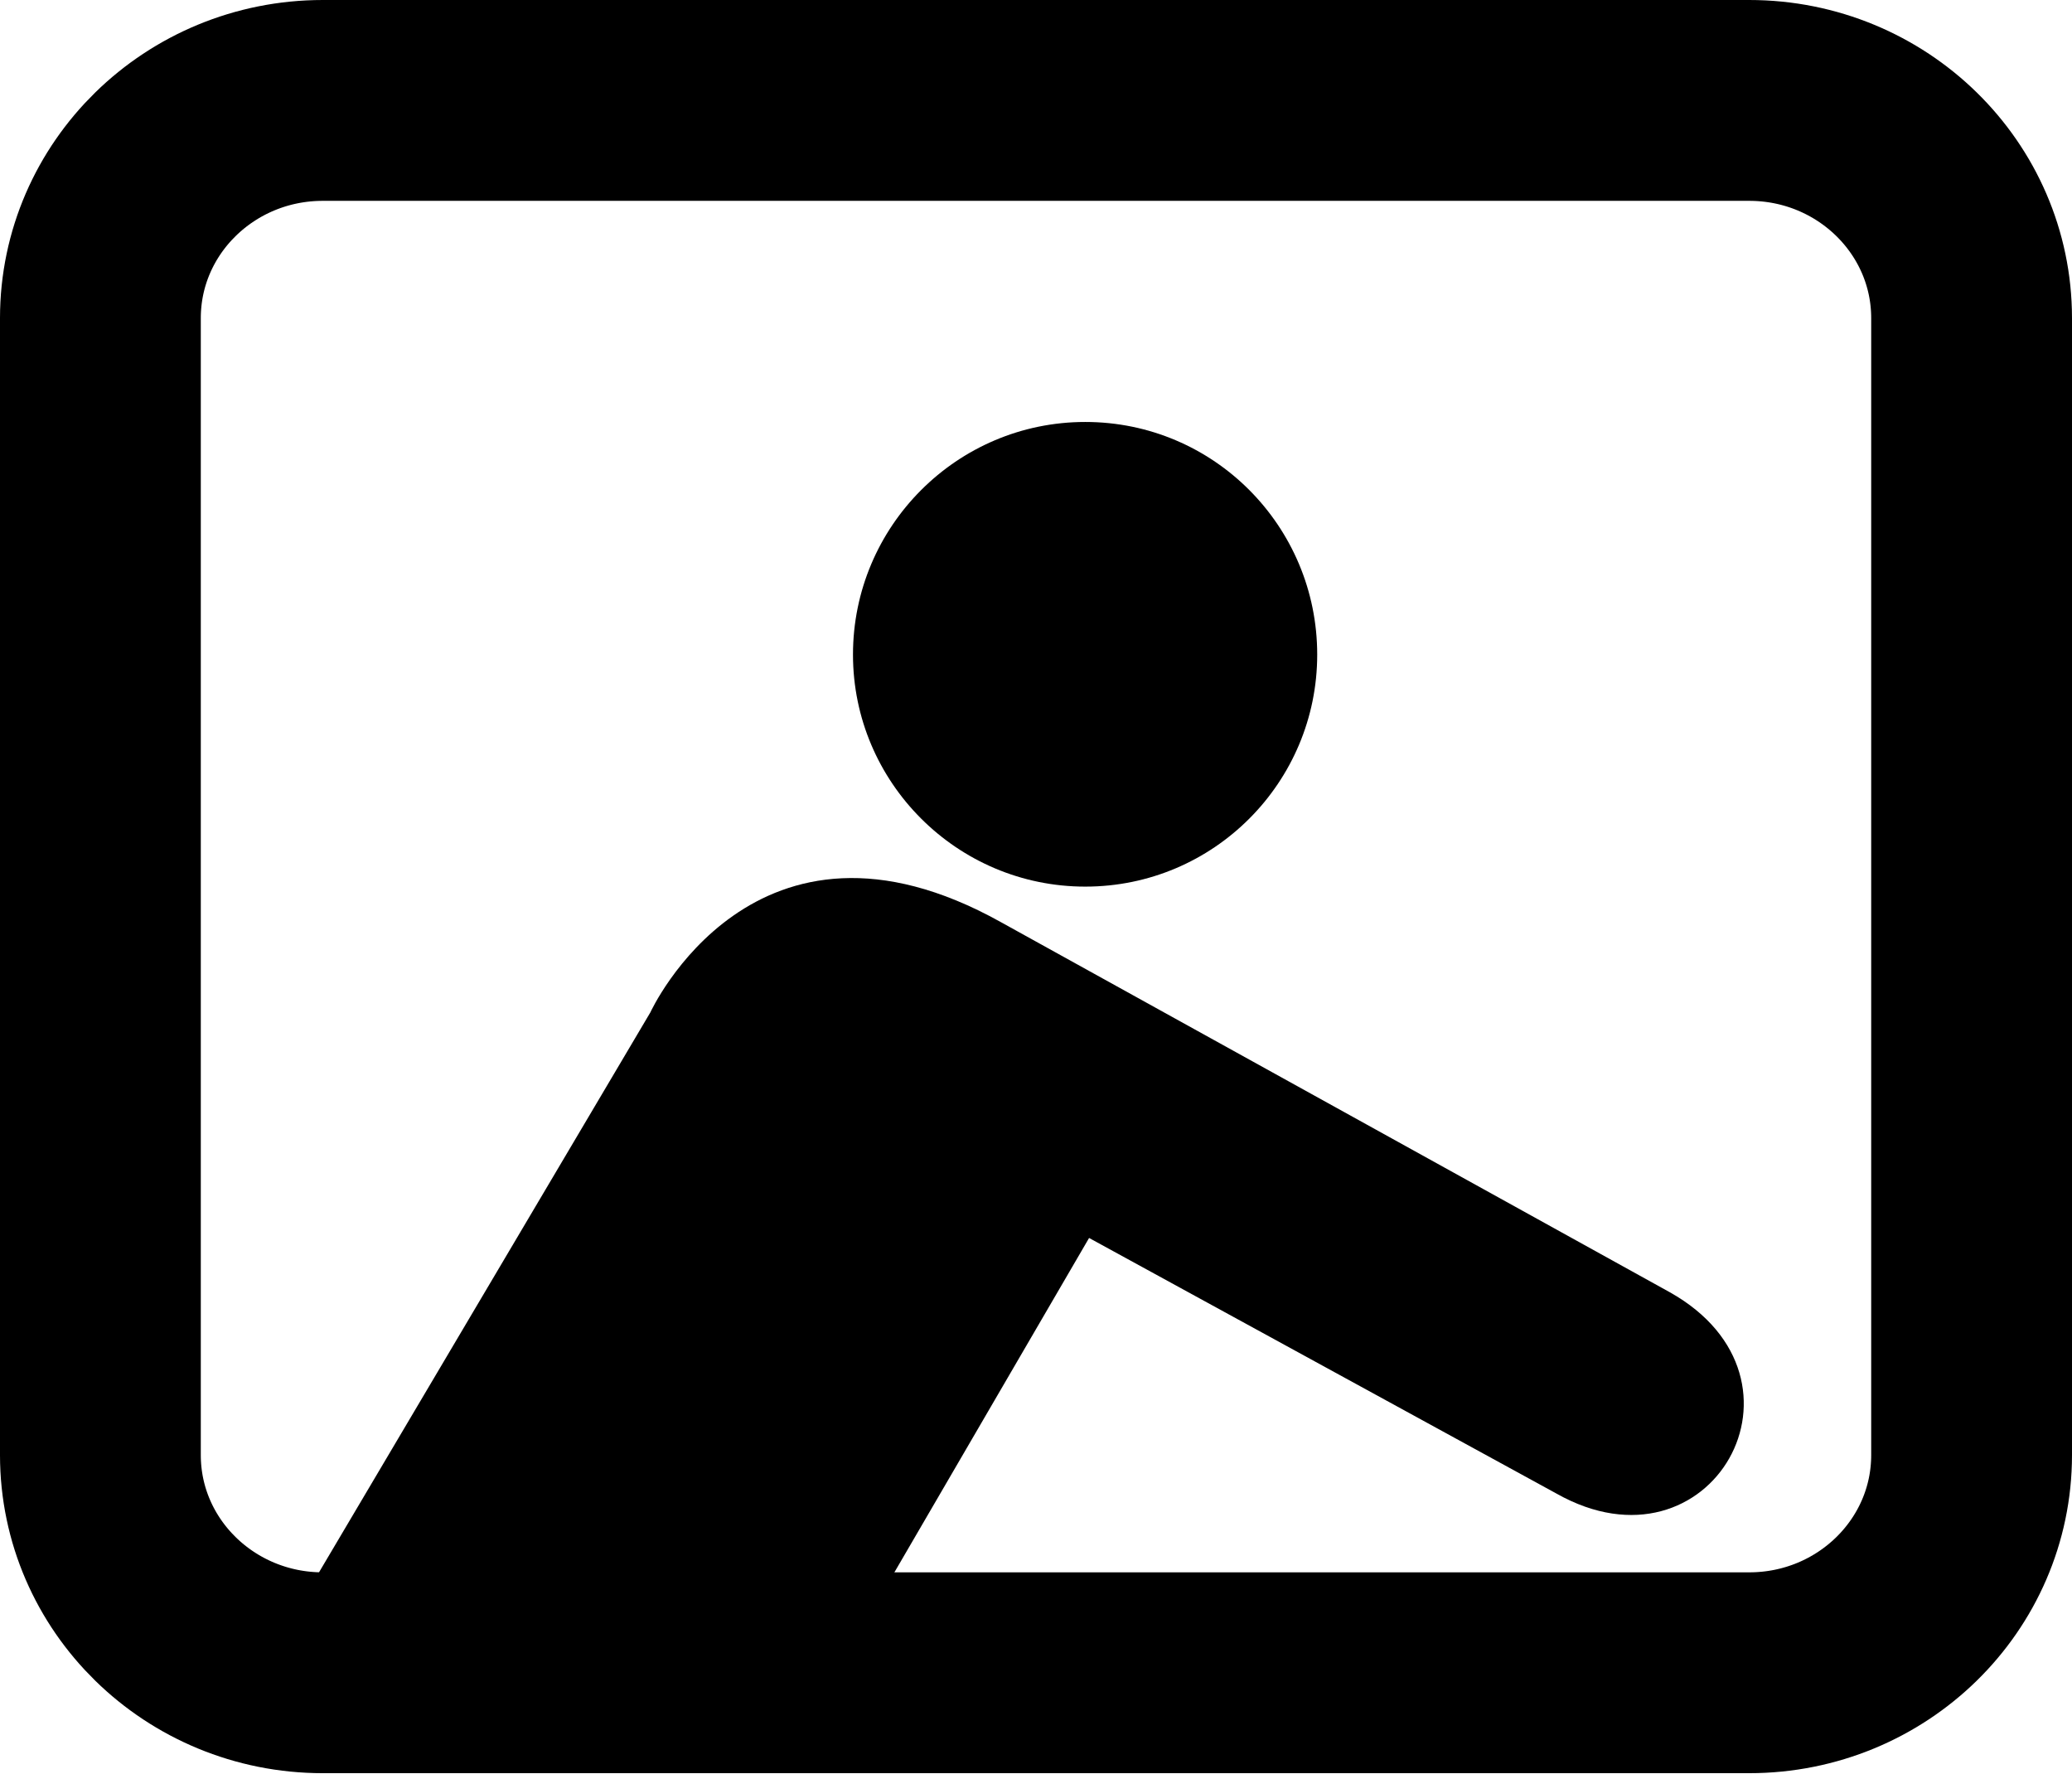
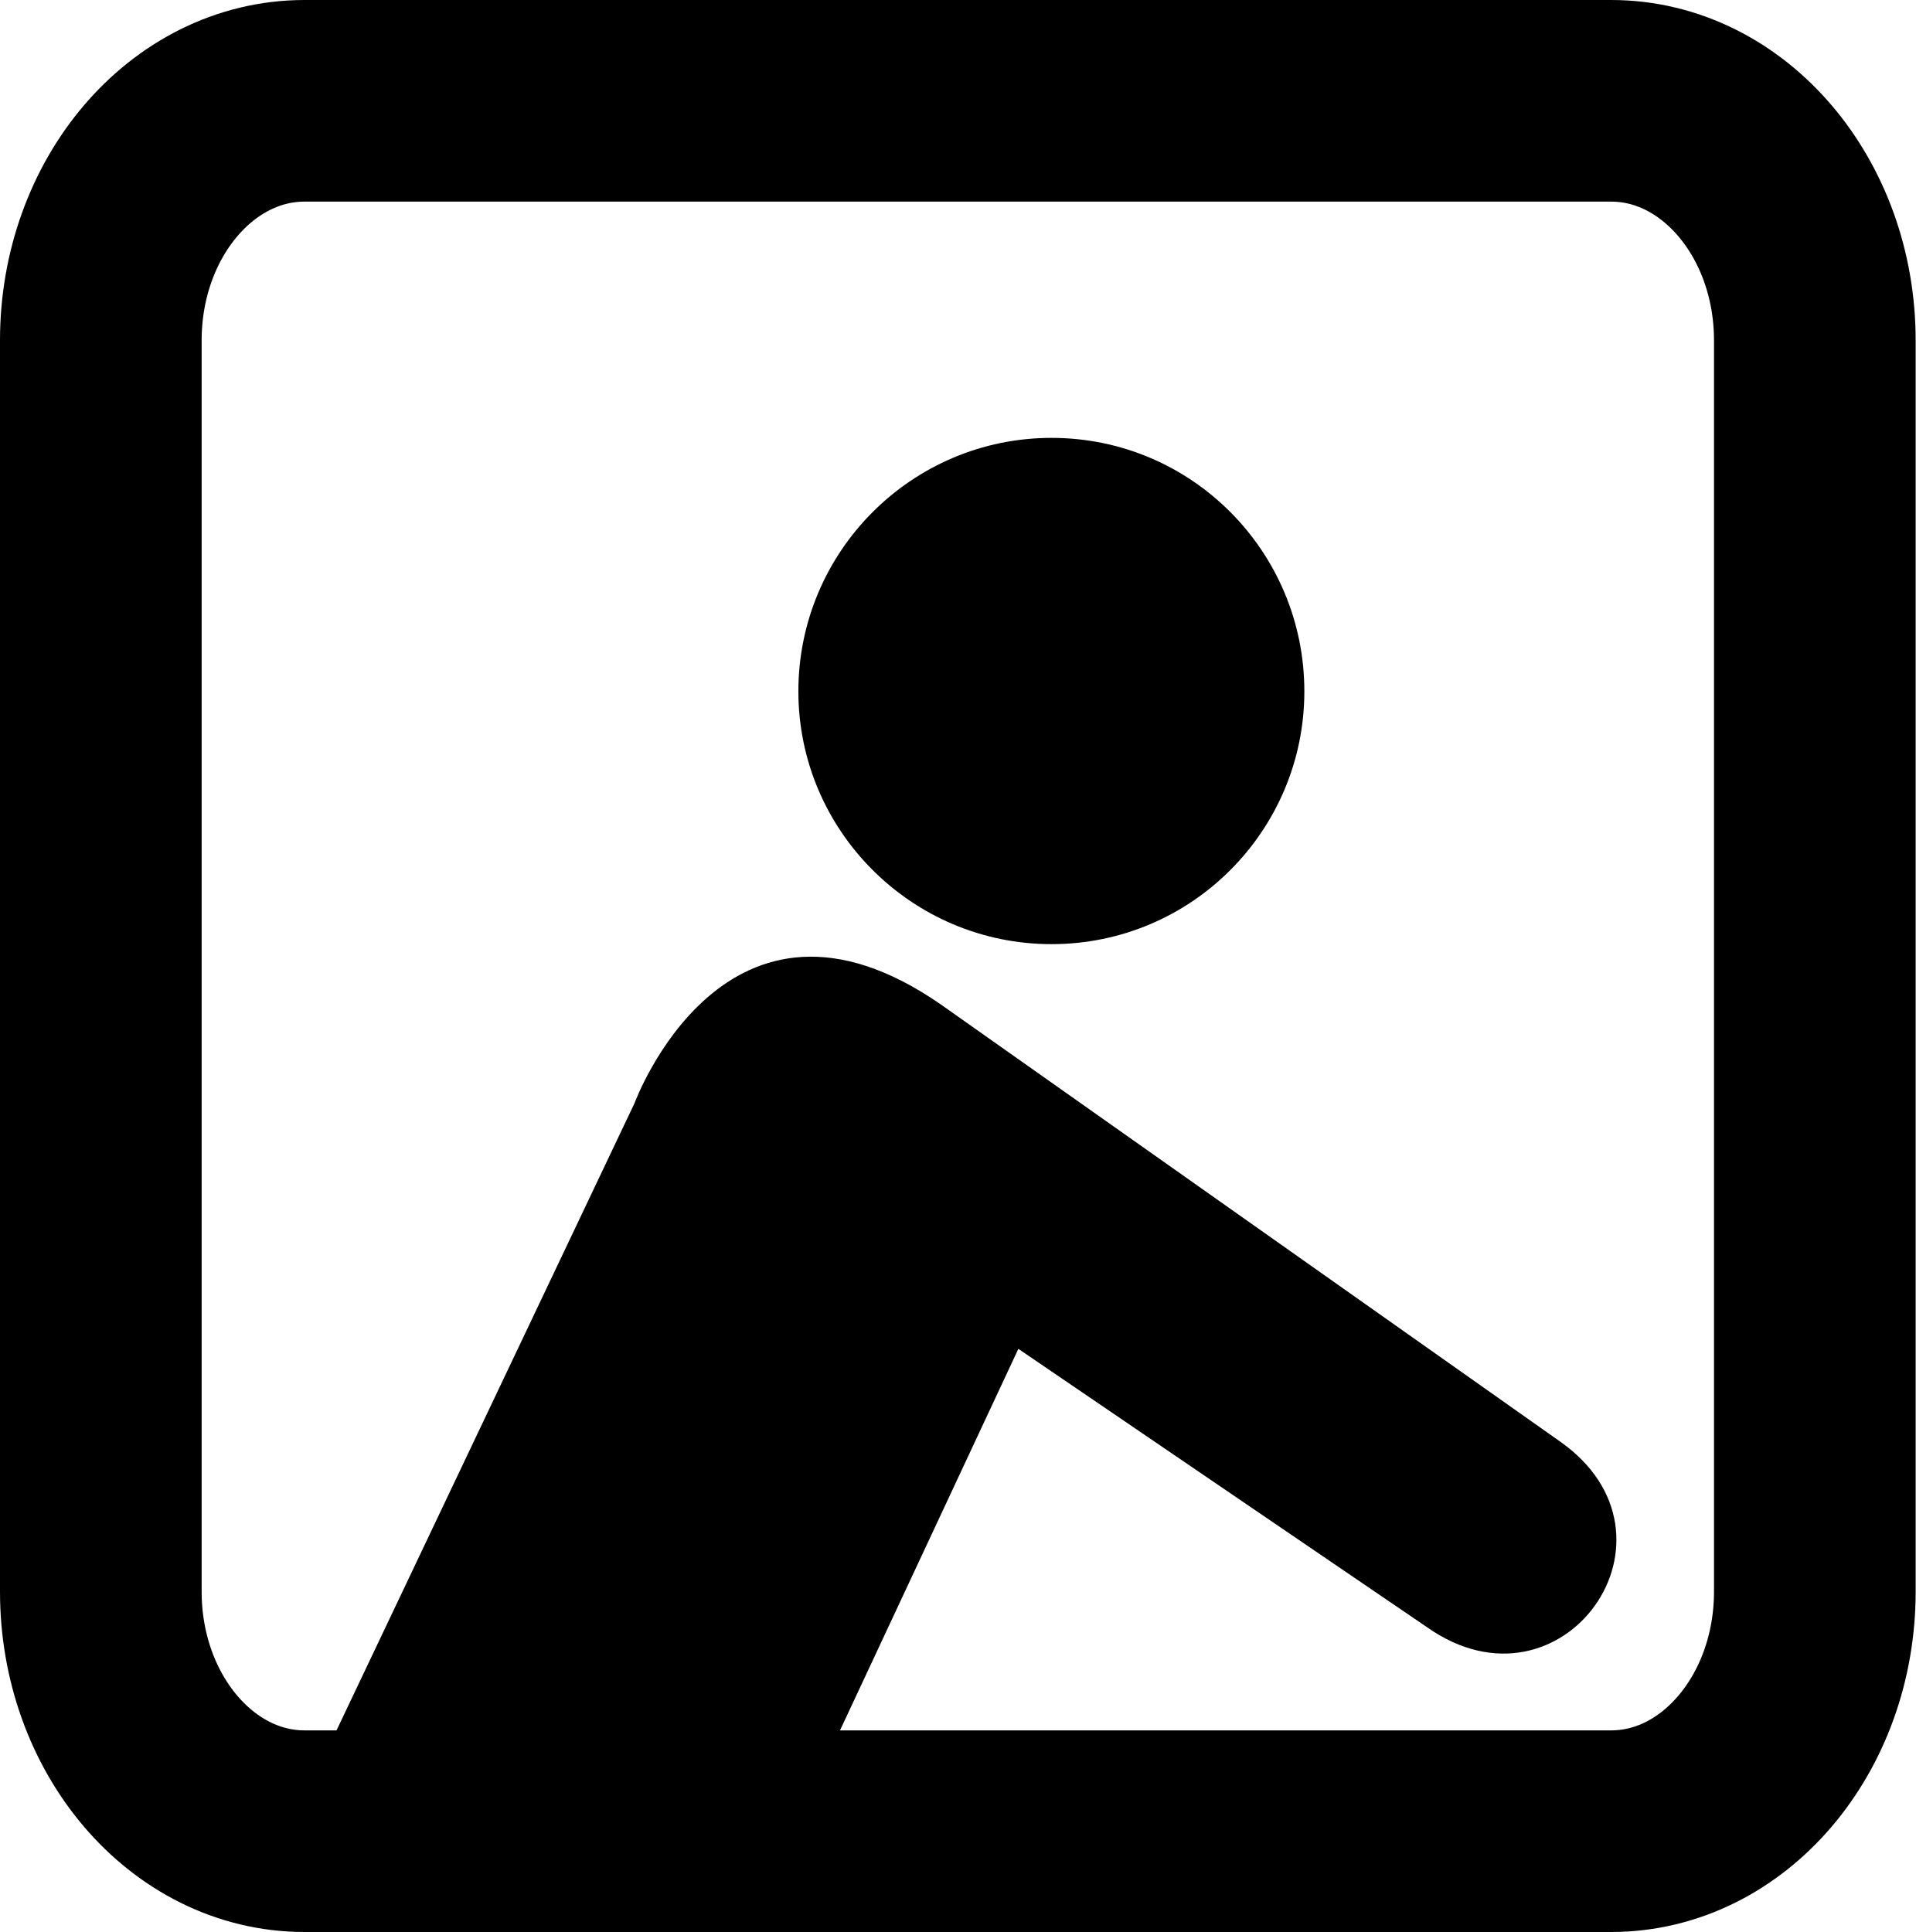
- <svg xmlns="http://www.w3.org/2000/svg" width="412.746" height="353.147" id="svg12385" version="1.1">
+ <svg xmlns="http://www.w3.org/2000/svg" width="350.117" height="353.147" id="svg12385" version="1.1">
  <defs id="defs12387" />
  <g id="layer1" transform="translate(-219.9683,-59.7767)">
-     <path d="m 436.153,236.355 c 25.613,0 46.206,-20.783 46.206,-46.206 0,-25.55 -20.592,-46.333 -46.206,-46.333 -25.55,0 -46.269,20.783 -46.269,46.333 0,25.423 20.719,46.206 46.269,46.206" style="fill:#000000;fill-opacity:1;fill-rule:nonzero;stroke:none" id="path3552" />
-     <path d="m 394.46,379.23 42.456,-72.899 93.11,50.909 c 30.761,17.351 53.515,-22.753 22.563,-40.104 L 419.311,243.41 c -49.066,-27.329 -69.785,17.987 -69.785,17.987 l -68.768,116.182" style="fill:#000000;fill-opacity:1;fill-rule:nonzero;stroke:none" id="path3556" />
-     <rect style="opacity:1;fill:none;fill-opacity:1;stroke:#000000;stroke-width:40;stroke-miterlimit:4;stroke-dasharray:none;stroke-opacity:1" id="rect4198" width="372.746" height="313.147" x="239.968" y="79.777" rx="44.302" ry="43.36" />
+     <path d="m 412.153,232.355 c 25.613,0 46.206,-20.783 46.206,-46.206 0,-25.55 -20.592,-46.333 -46.206,-46.333 -25.55,0 -46.269,20.783 -46.269,46.333 0,25.423 20.719,46.206 46.269,46.206" style="fill:#000000;fill-opacity:1;fill-rule:nonzero;stroke:none" id="path3552" />
+     <path d="m 372.016,379.23 34.075,-72.899 74.731,50.909 c 24.689,17.351 49.012,-16.692 24.17,-34.043 L 391.961,243.41 c -39.38,-27.329 -56.01,17.987 -56.01,17.987 l -55.194,116.182" style="fill:#000000;fill-opacity:1;fill-rule:nonzero;stroke:none" id="path3556" />
+     <rect style="opacity:1;fill:none;fill-opacity:1;stroke:#000000;stroke-width:36.854;stroke-miterlimit:4;stroke-dasharray:none;stroke-opacity:1" id="rect4198" width="313.263" height="316.294" x="238.395" y="78.203" rx="37.232" ry="43.796" />
  </g>
</svg>
